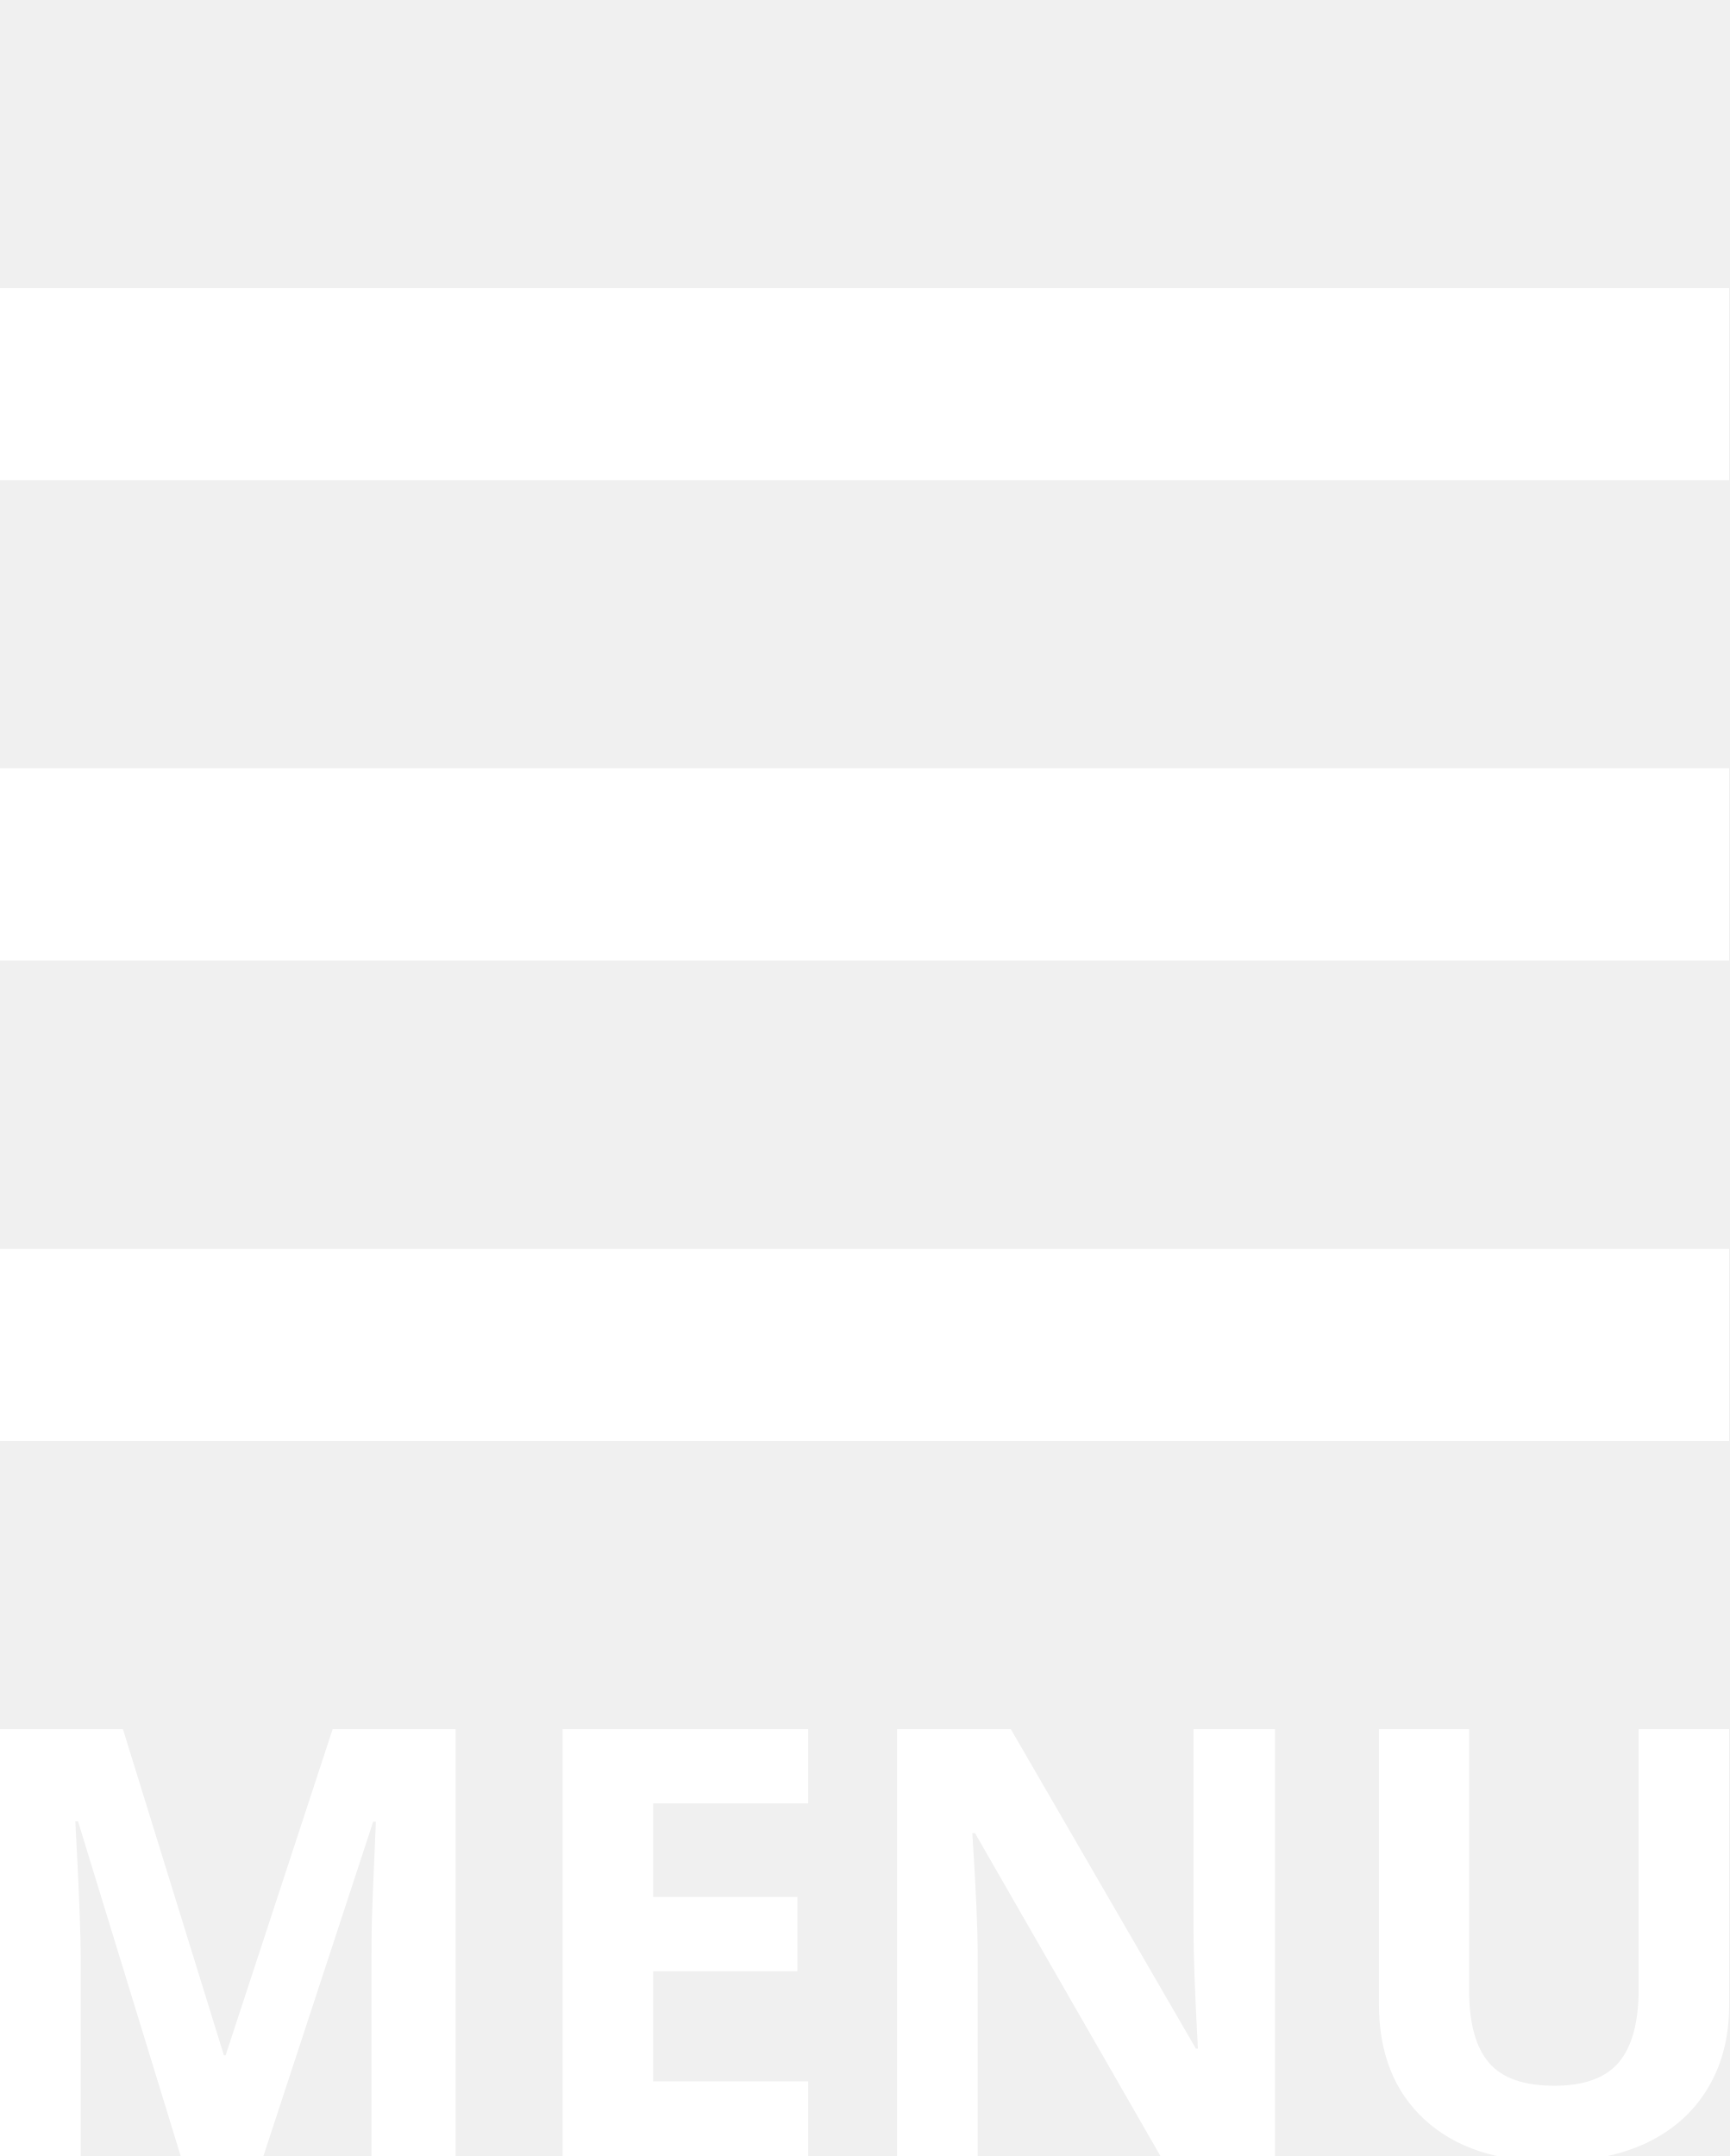
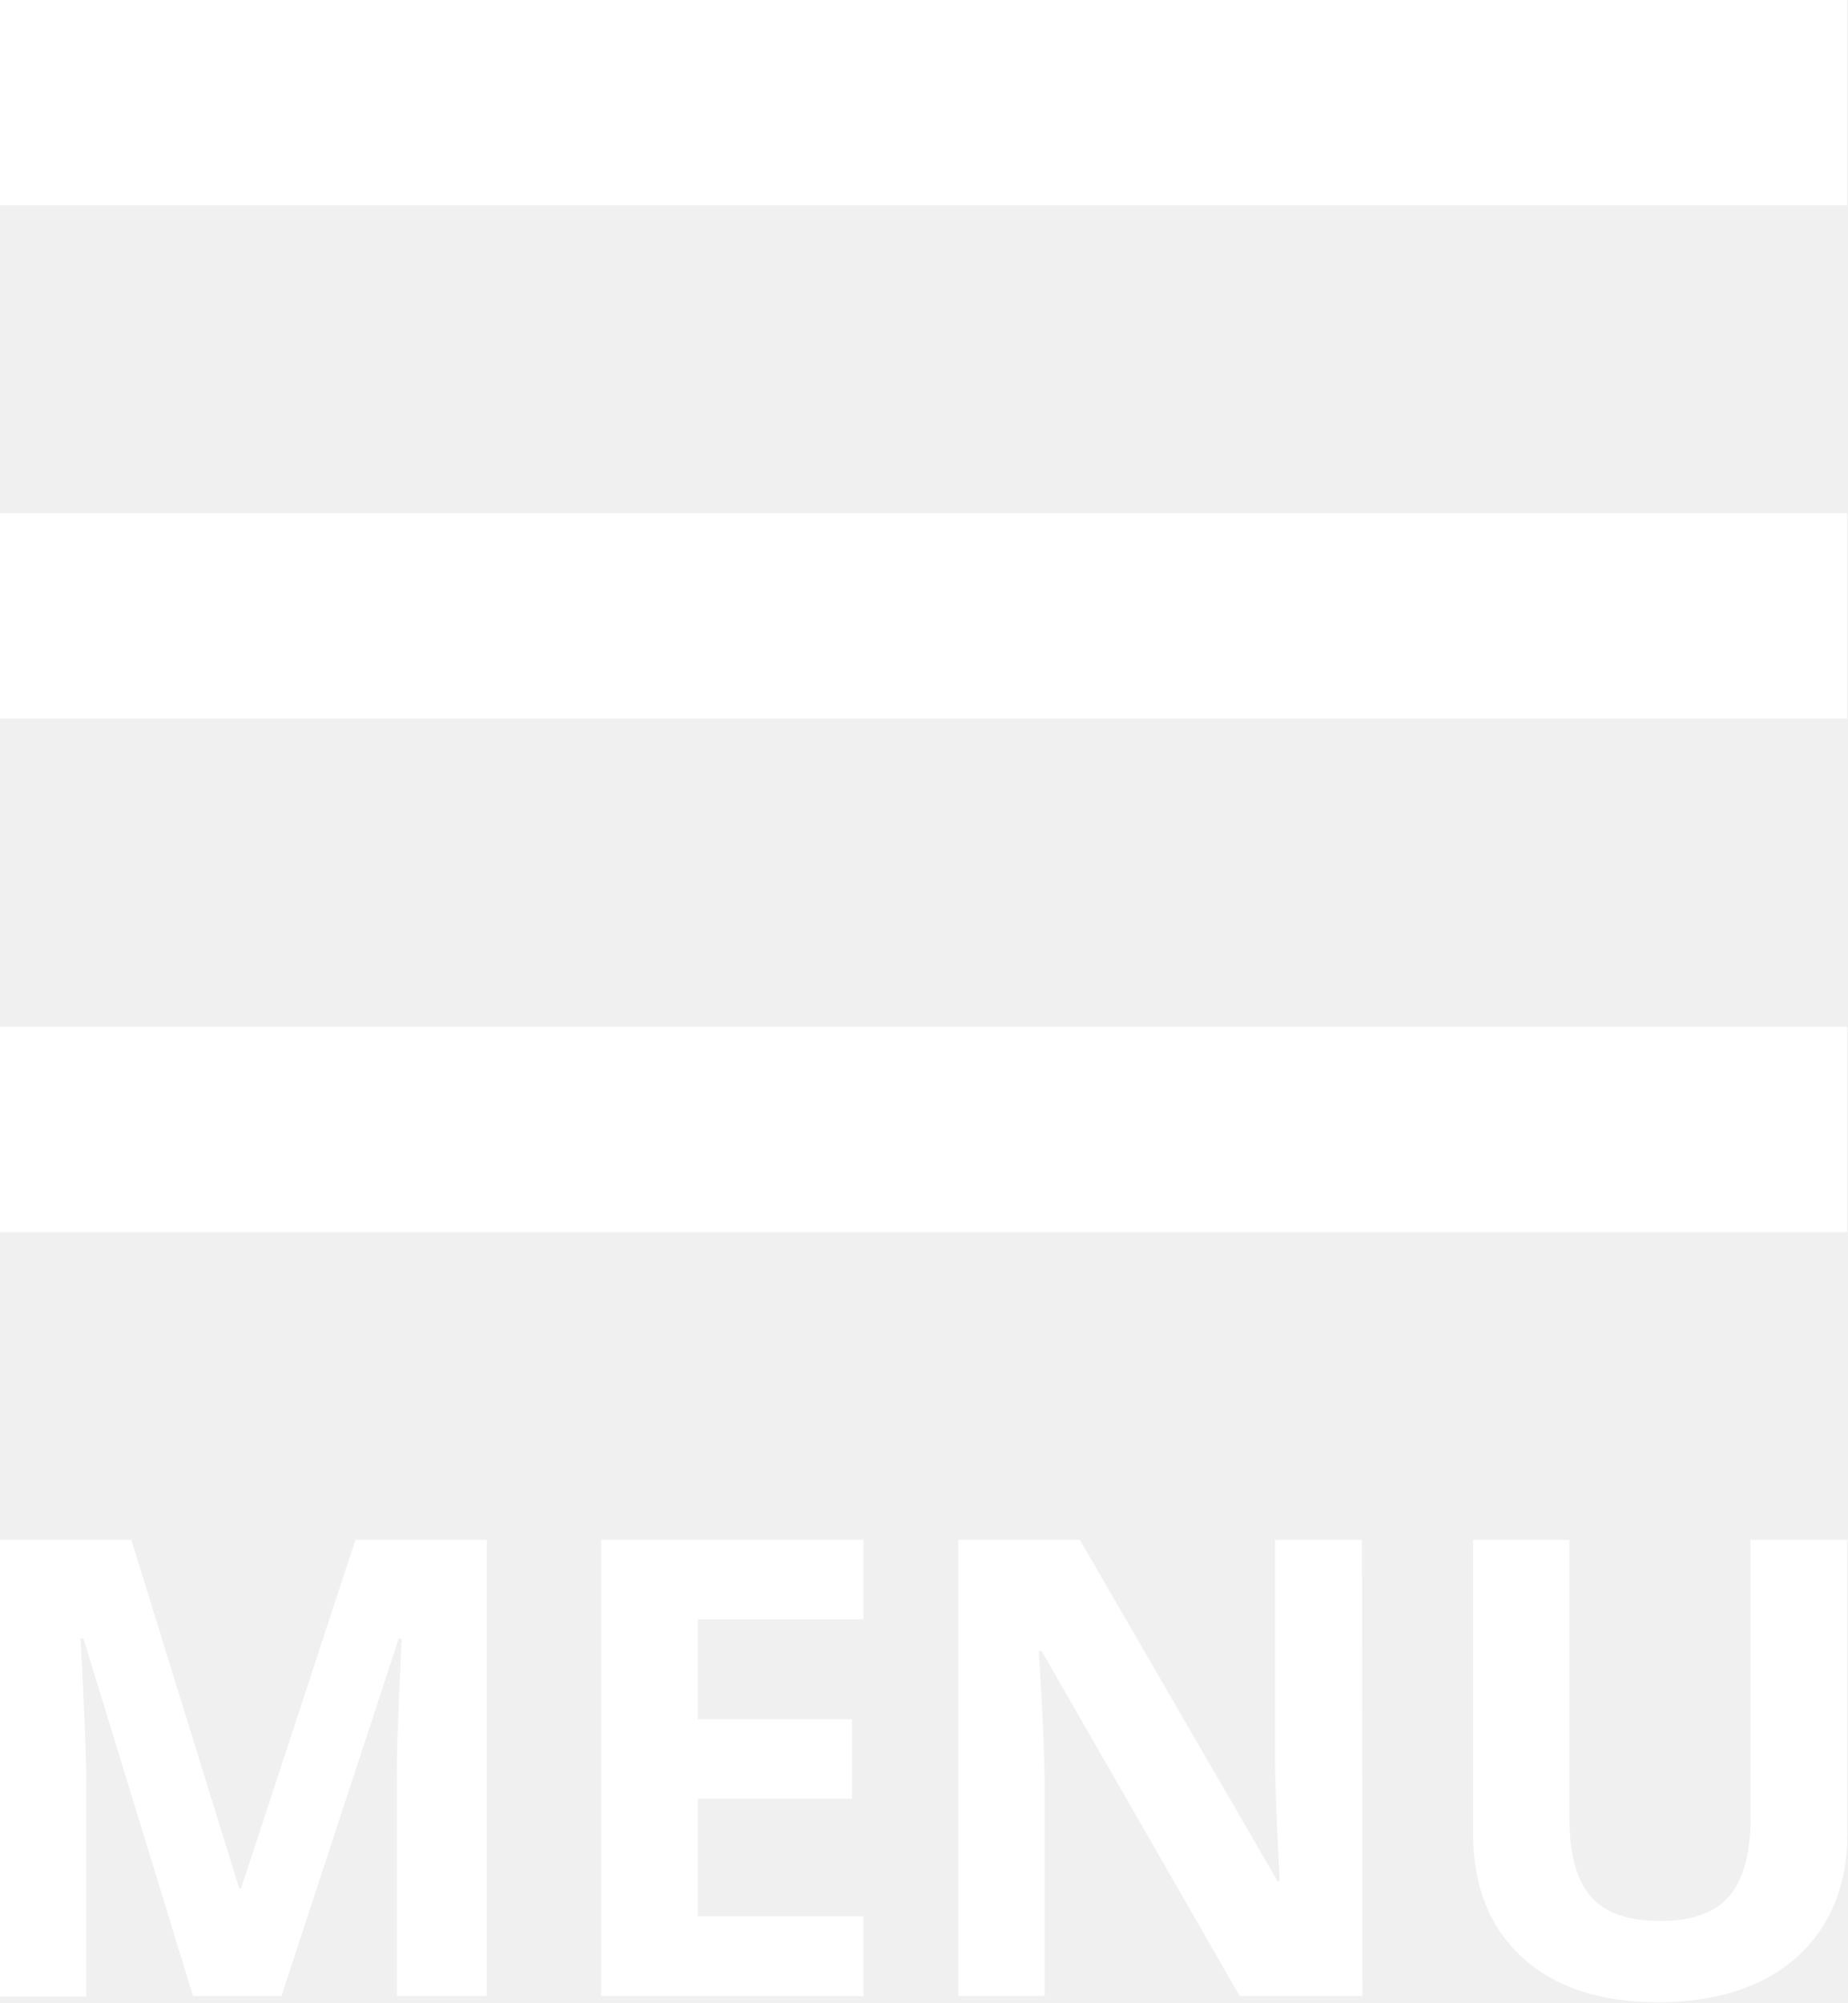
- <svg xmlns="http://www.w3.org/2000/svg" version="1.1" id="Capa_1" x="0px" y="0px" viewBox="-223 25 512 638.4" style="enable-background:new -223 25 512 638.4;" xml:space="preserve">
-   <style type="text/css">
- 	.st0{fill:#FFFFFF;}
- </style>
-   <g>
-     <g id="menu">
-       <path class="st0" d="M-223,451.7h512v-56.9h-512V451.7z M-223,309.4h512v-56.9h-512V309.4z M-223,110.3v56.9h512v-56.9H-223z" />
-     </g>
-   </g>
-   <g>
-     <path class="st0" d="M-169.5,663.4l-30.4-99.1h-0.8c1.1,20.2,1.6,33.6,1.6,40.4v58.8H-223V537h36.4l29.9,96.6h0.5l31.7-96.6h36.4   v126.4H-113v-59.8c0-2.8,0-6.1,0.1-9.8s0.5-13.5,1.2-29.4h-0.8l-32.5,99H-169.5z" />
-     <path class="st0" d="M16.3,663.4h-72.7V537h72.7v22h-45.9v27.7h42.7v22h-42.7v32.6h45.9V663.4z" />
-     <path class="st0" d="M154.6,663.4h-34l-54.9-95.6h-0.8c1.1,16.9,1.6,28.9,1.6,36.1v59.5H42.6V537h33.7l54.8,94.6h0.6   c-0.9-16.4-1.3-28-1.3-34.8V537h24.1V663.4z" />
-     <path class="st0" d="M289,537v81.8c0,9.3-2.1,17.5-6.3,24.5c-4.2,7-10.2,12.4-18.1,16.2c-7.9,3.7-17.2,5.6-28,5.6   c-16.2,0-28.8-4.2-37.8-12.5c-9-8.3-13.5-19.7-13.5-34.2V537h26.7v77.4c0,9.7,2,16.9,5.9,21.4c3.9,4.6,10.4,6.8,19.4,6.8   c8.7,0,15.1-2.3,19-6.9c3.9-4.6,5.9-11.8,5.9-21.6V537H289z" />
-   </g>
+ <svg xmlns="http://www.w3.org/2000/svg" id="Capa_1" viewBox="-446 70.9 512 554.8">
+   <style>
+     .st0{fill:#FFFFFF;}
+   </style>
+   <path class="st0" d="M-446 412.3H66v-56.9h-512v56.9zm0-142.3H66v-56.9h-512V270zm0-199.1v56.9H66V70.9h-512z" id="menu" />
+   <path class="st0" d="M-392.5 624l-30.4-99.1h-.8c1.1 20.2 1.6 33.6 1.6 40.4v58.8H-446V497.6h36.4l29.9 96.6h.5l31.7-96.6h36.4V624H-336v-59.8c0-2.8 0-6.1.1-9.8s.5-13.5 1.2-29.4h-.8l-32.5 99h-24.5z" />
+   <path class="st0" d="M-206.7 624h-72.7V497.6h72.7v22h-45.9v27.7h42.7v22h-42.7v32.6h45.9V624z" />
+   <path class="st0" d="M-68.4 624h-34l-54.9-95.6h-.8c1.1 16.9 1.6 28.9 1.6 36.1V624h-23.9V497.6h33.7l54.8 94.6h.6c-.9-16.4-1.3-28-1.3-34.8v-59.8h24.1l.1 126.4z" />
+   <path class="st0" d="M66 497.6v81.8c0 9.3-2.1 17.5-6.3 24.5-4.2 7-10.2 12.4-18.1 16.2-7.9 3.7-17.2 5.6-28 5.6-16.2 0-28.8-4.2-37.8-12.5s-13.5-19.7-13.5-34.2v-81.4H-11V575c0 9.7 2 16.9 5.9 21.4 3.9 4.6 10.4 6.8 19.4 6.8 8.7 0 15.1-2.3 19-6.9 3.9-4.6 5.9-11.8 5.9-21.6v-77.1H66z" />
</svg>
